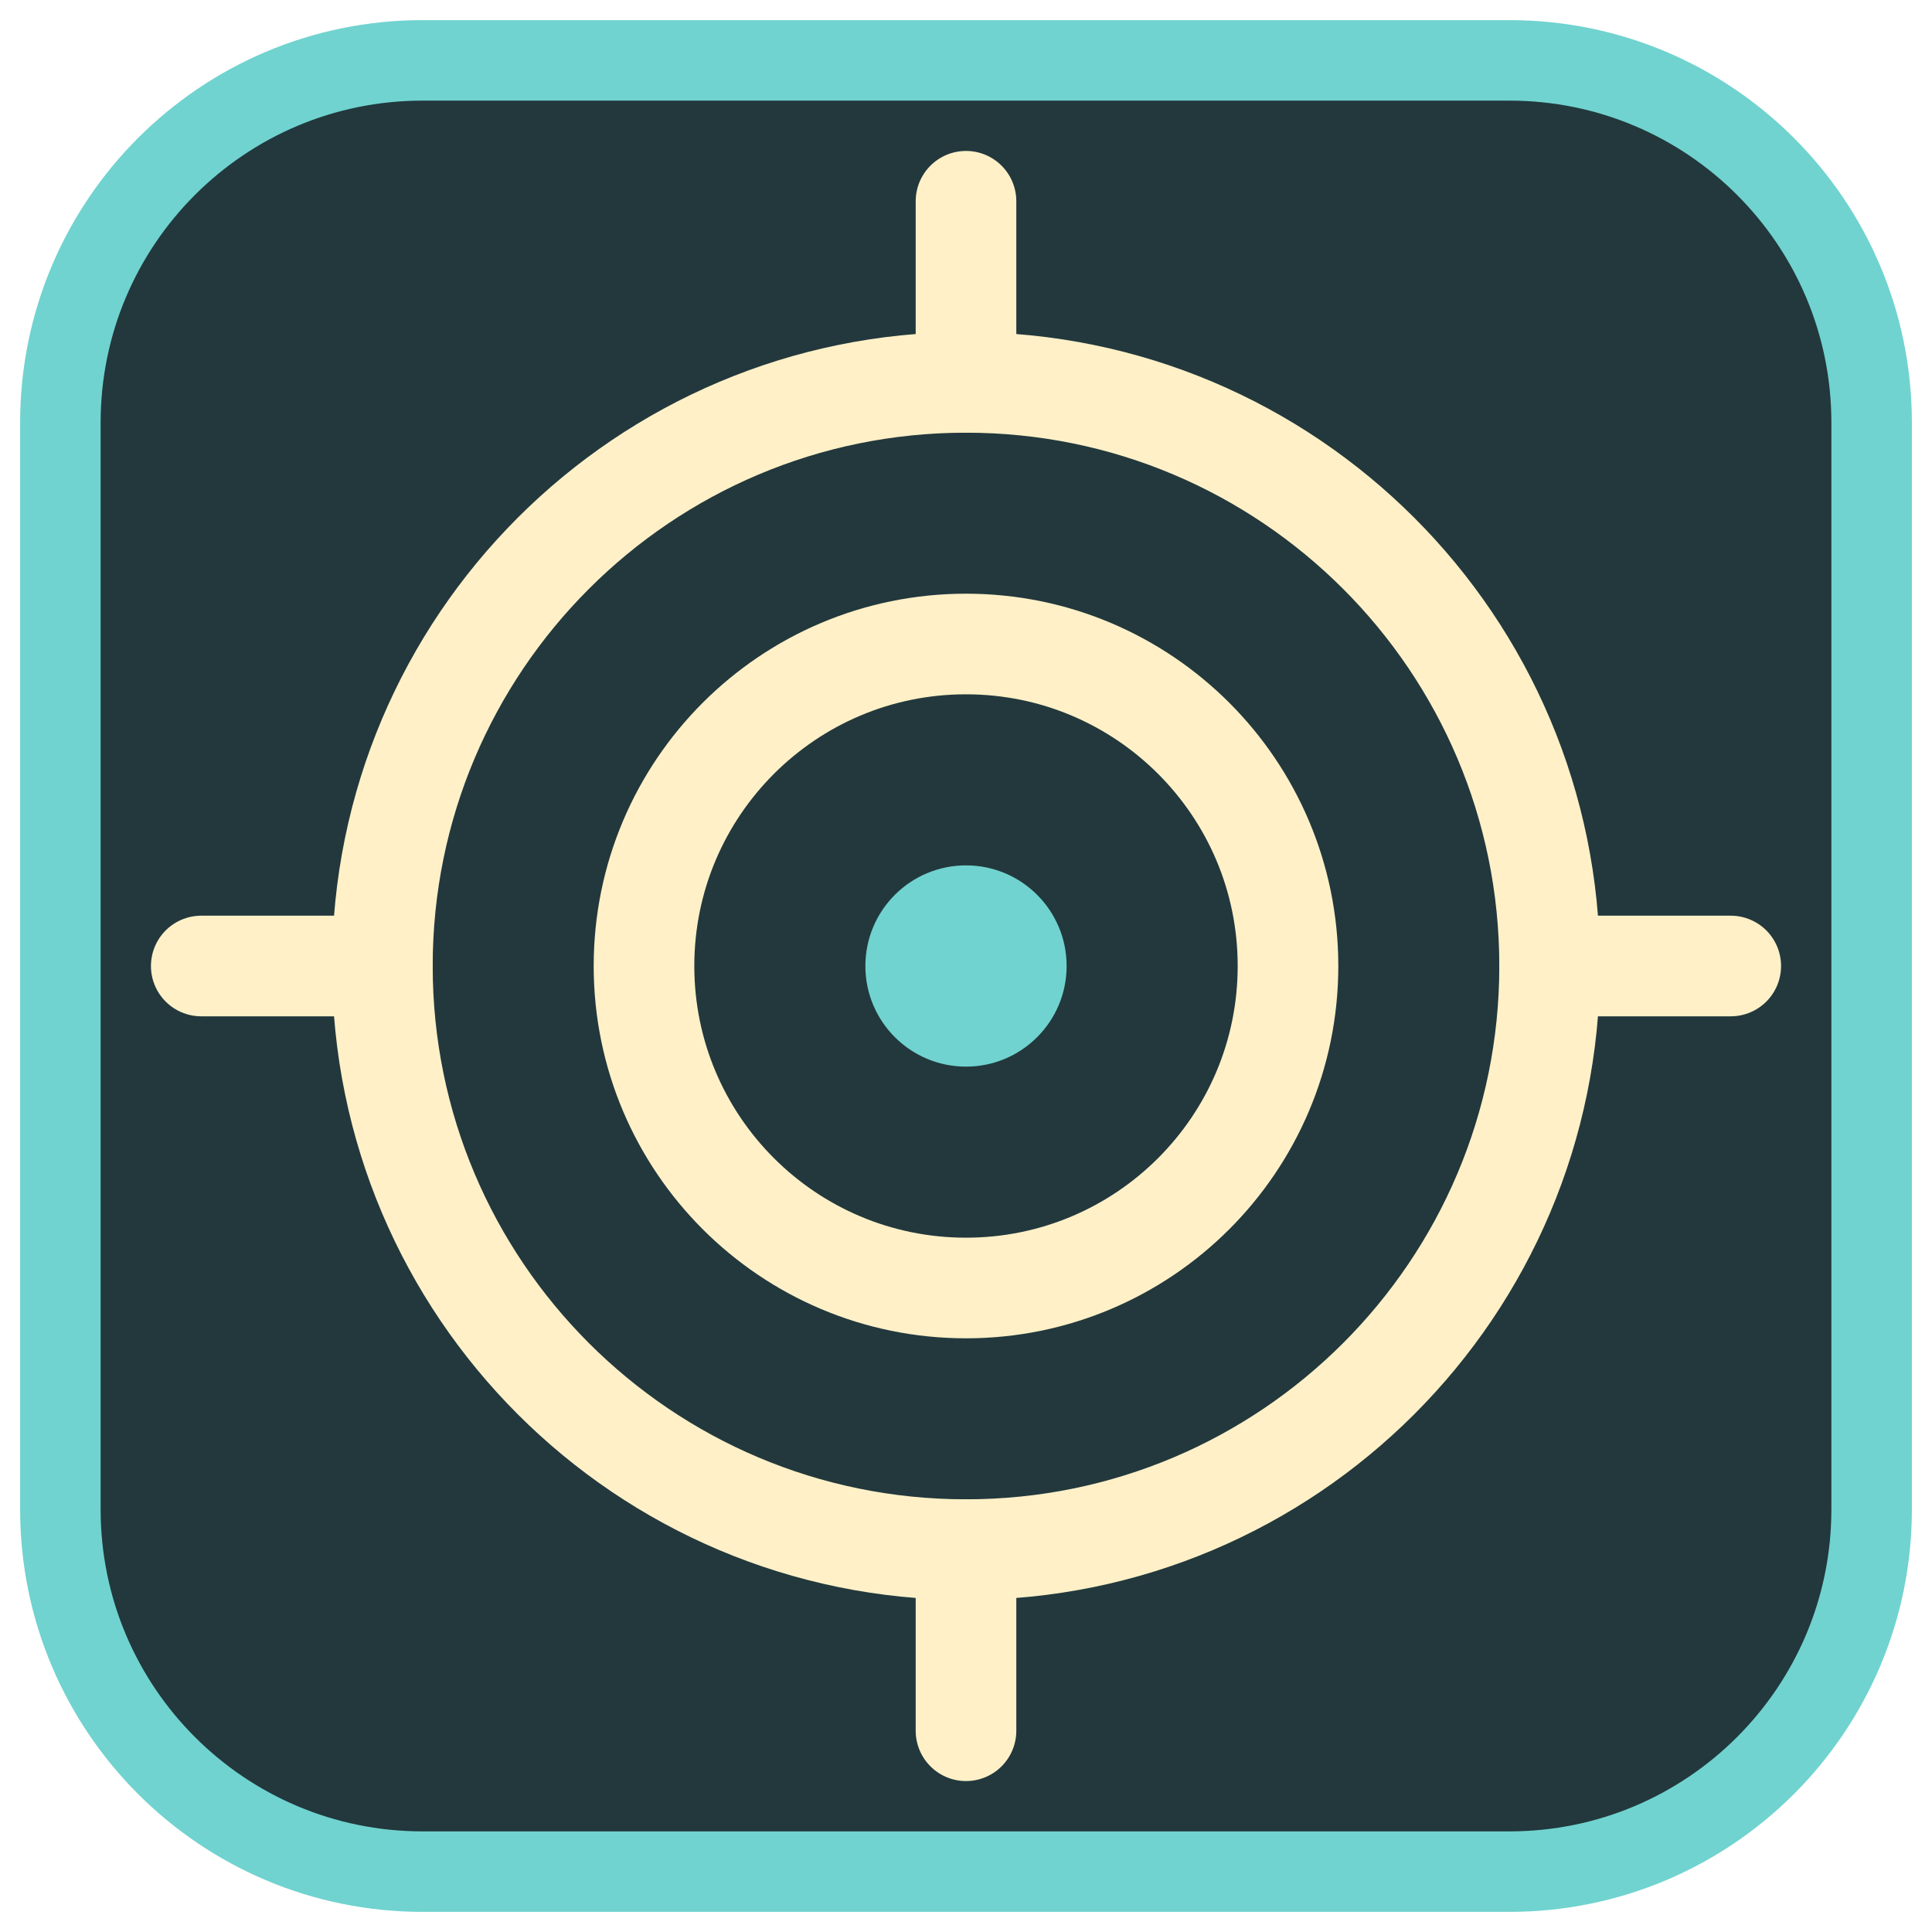
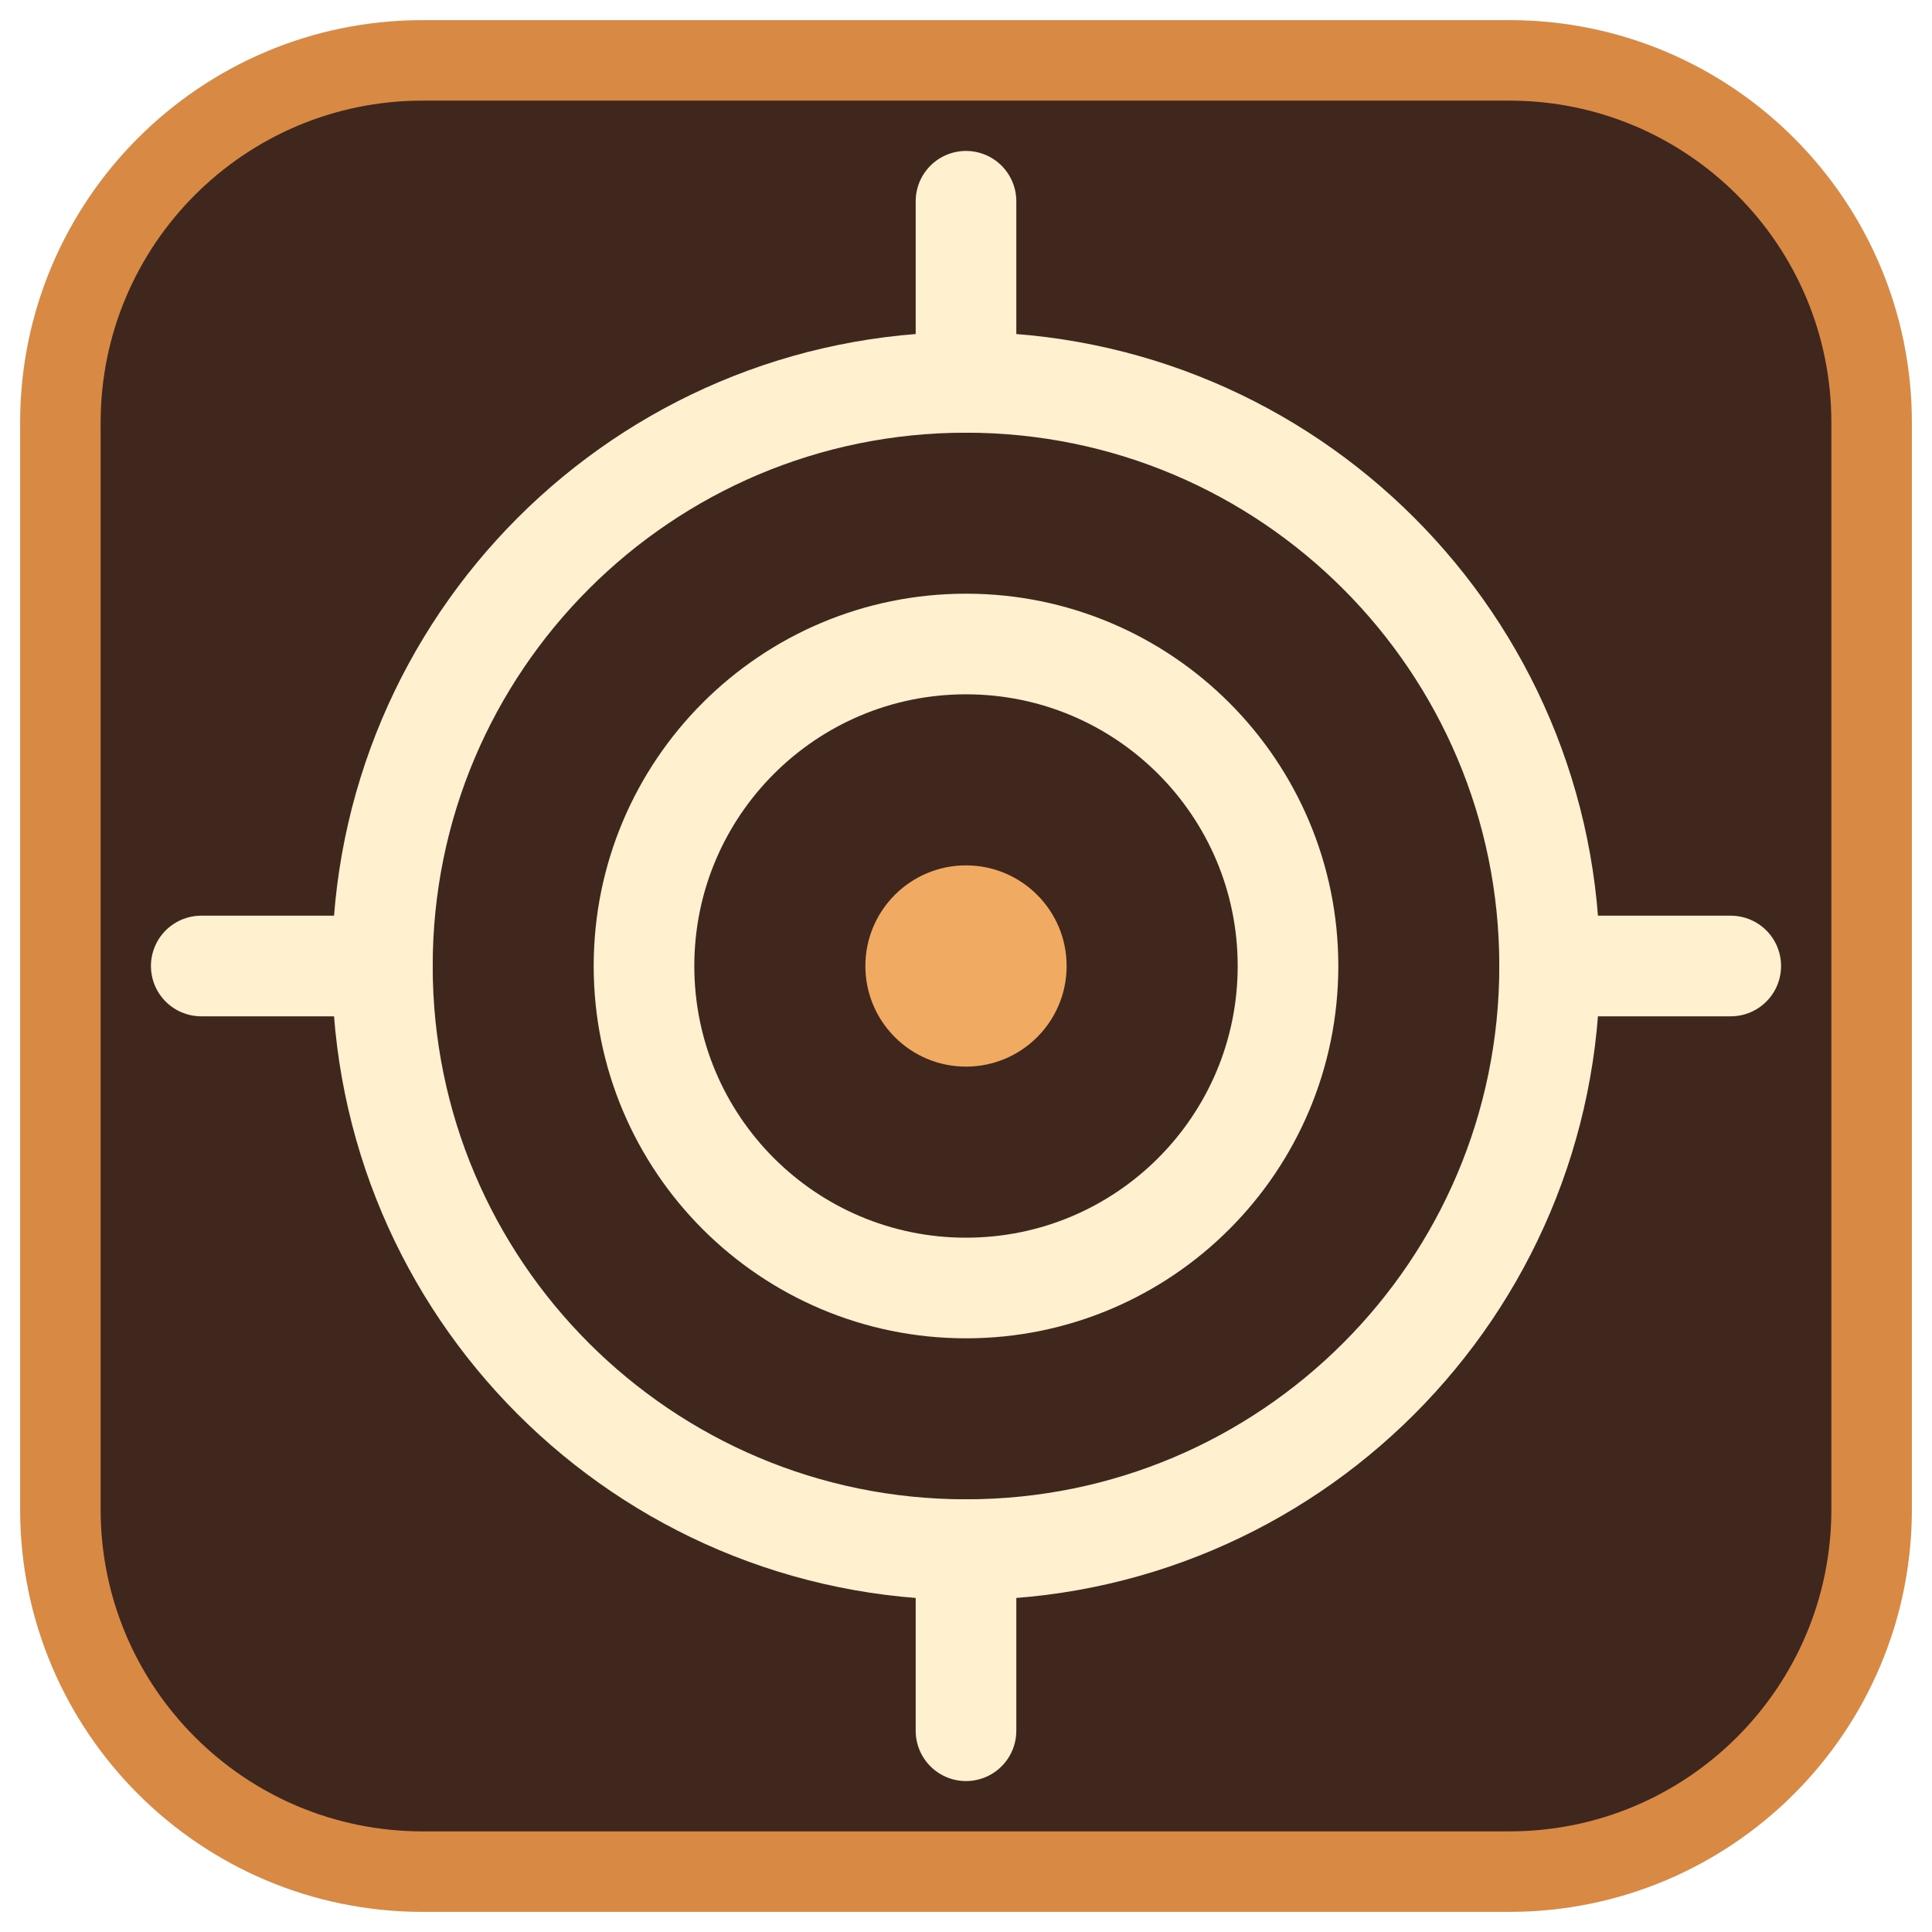
<svg xmlns="http://www.w3.org/2000/svg" width="96" height="96" viewBox="0 0 96 96">
-   <rect x="3" y="3" width="90" height="90" rx="18" fill="#22383d" stroke="#70d3cf" stroke-width="4" />
-   <g fill="none" stroke="#fff0c7" stroke-width="5" stroke-linecap="round" stroke-linejoin="round">
+   <rect x="3" y="3" width="90" height="90" rx="18" fill="#40271d" stroke="#d88a45" stroke-width="4" />
+   <g fill="none" stroke="#fff0cf" stroke-width="5" stroke-linecap="round" stroke-linejoin="round">
    <circle cx="48" cy="48" r="29" />
    <circle cx="48" cy="48" r="16" />
-     <circle cx="48" cy="48" r="5" fill="#70d3cf" stroke="none" />
+     <circle cx="48" cy="48" r="5" fill="#f0aa61" stroke="none" />
    <path d="M48 10v9M48 77v9M10 48h9M77 48h9" />
  </g>
</svg>
